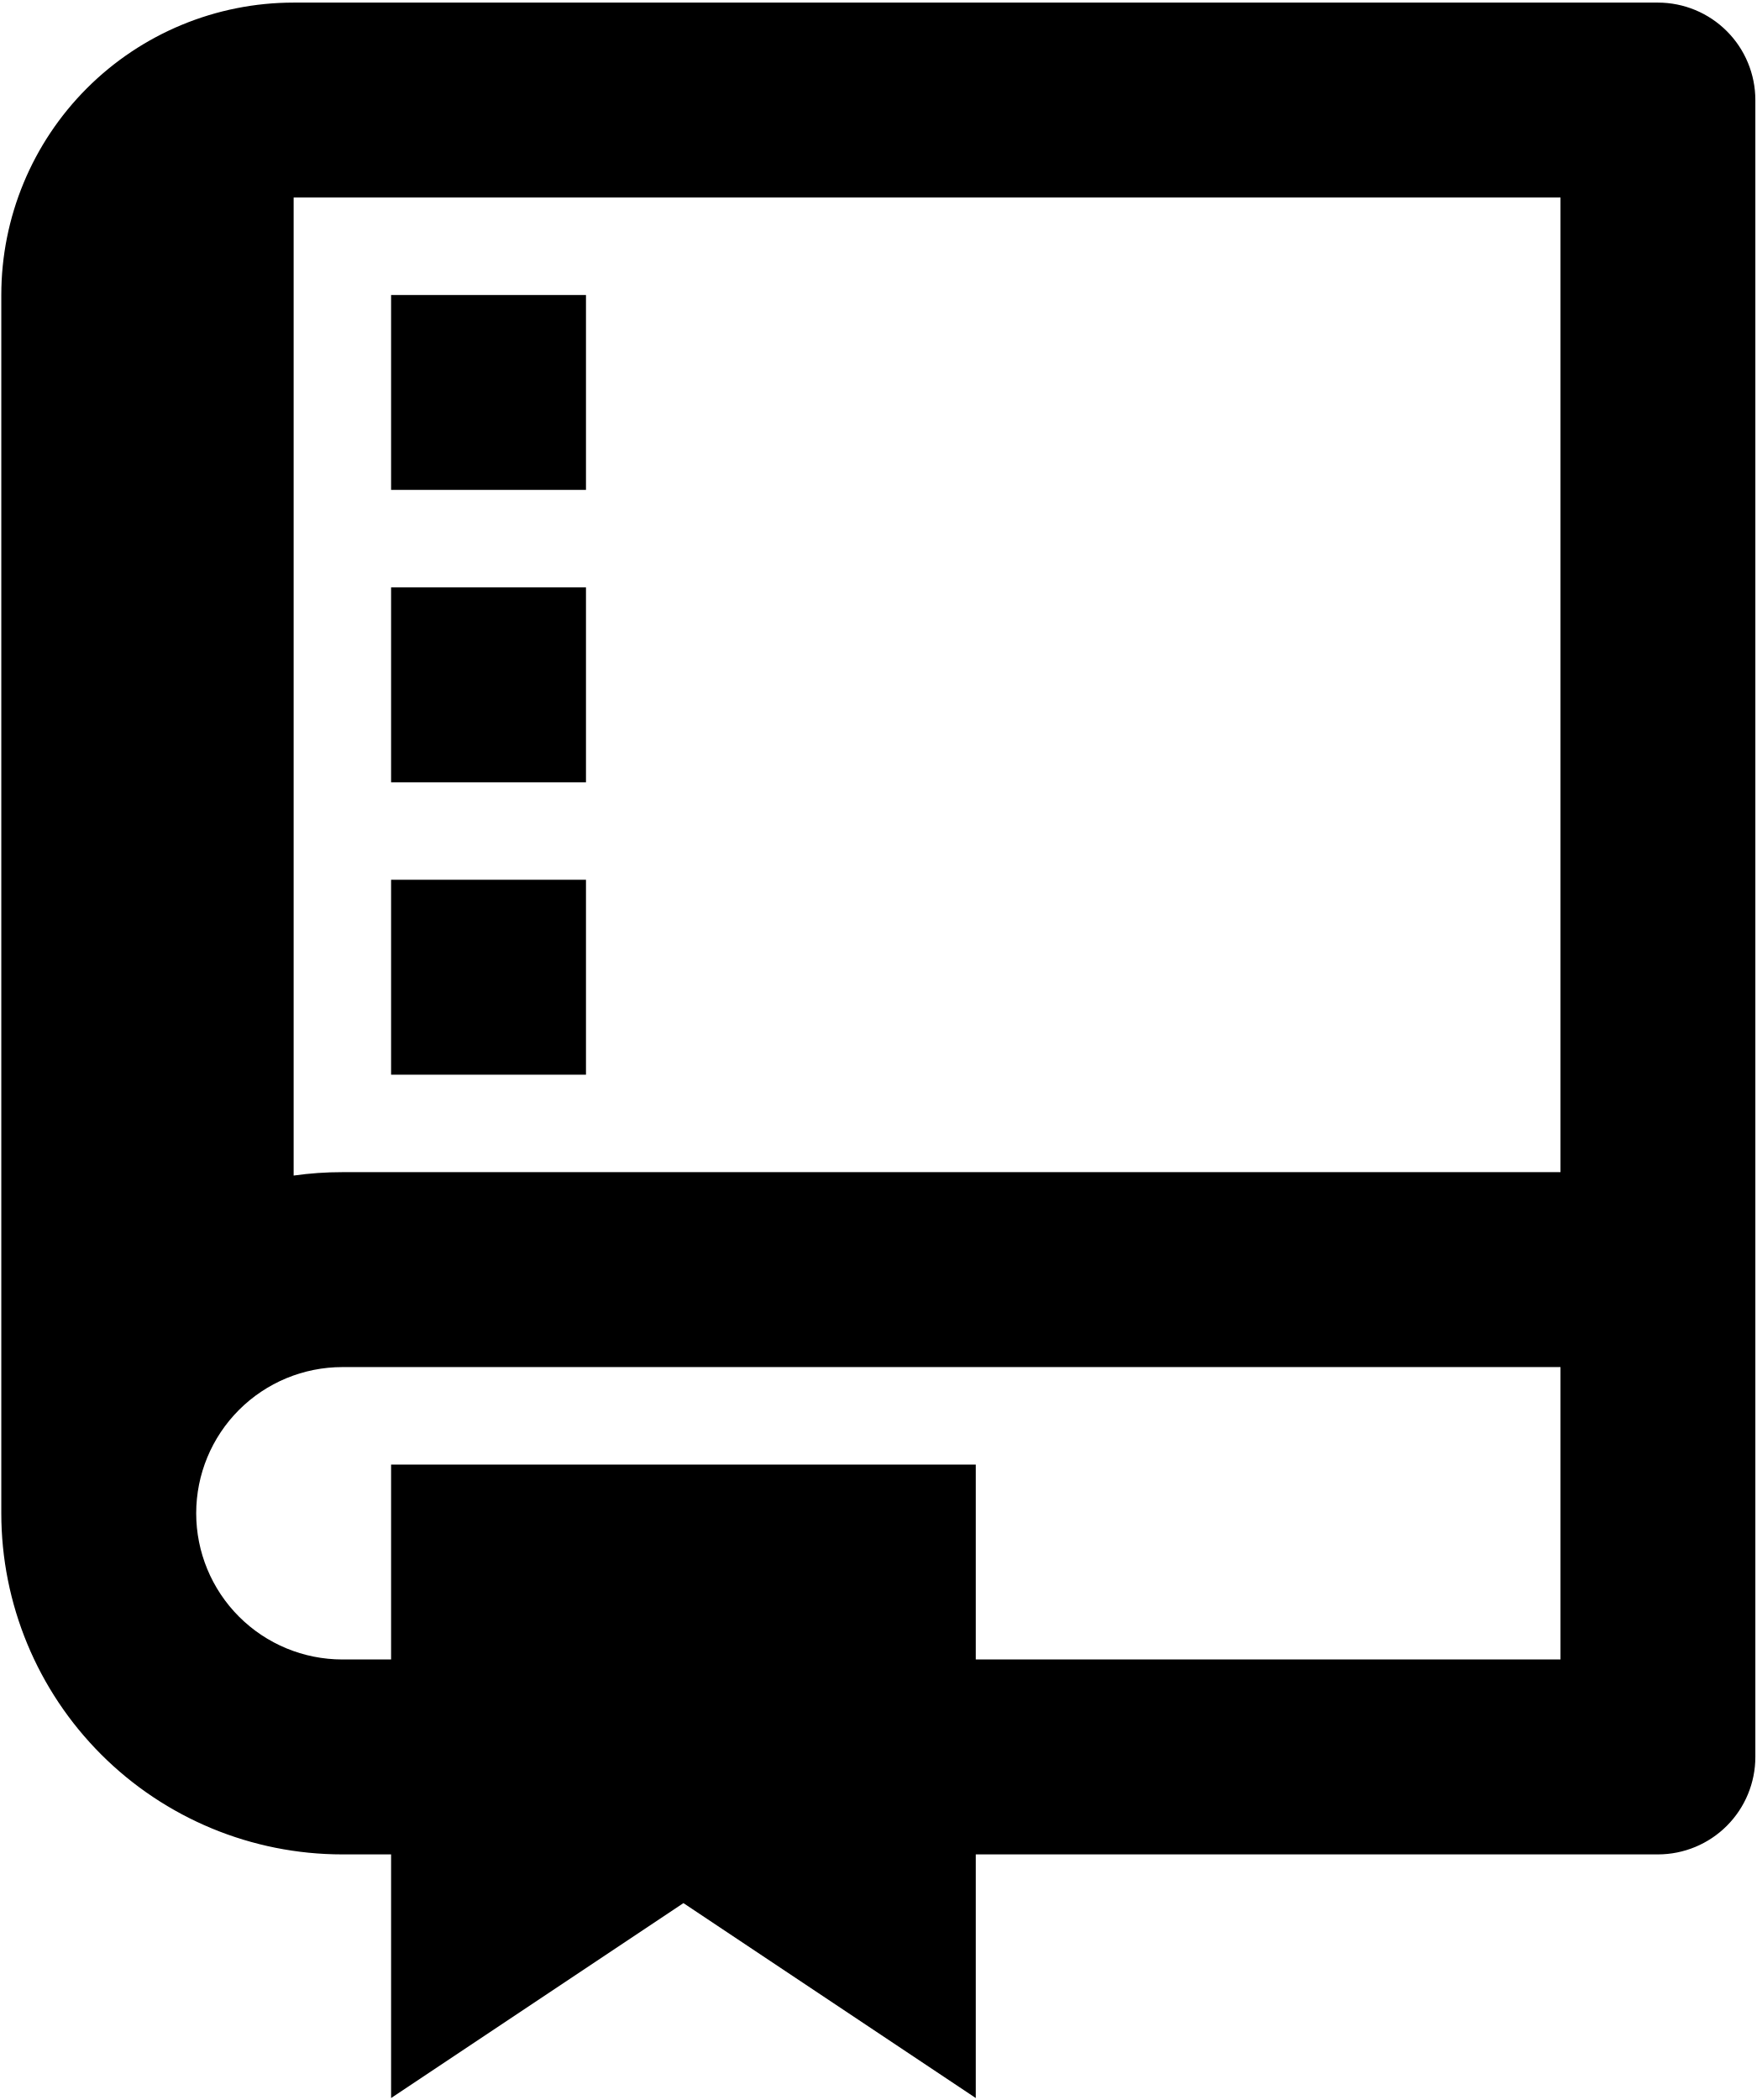
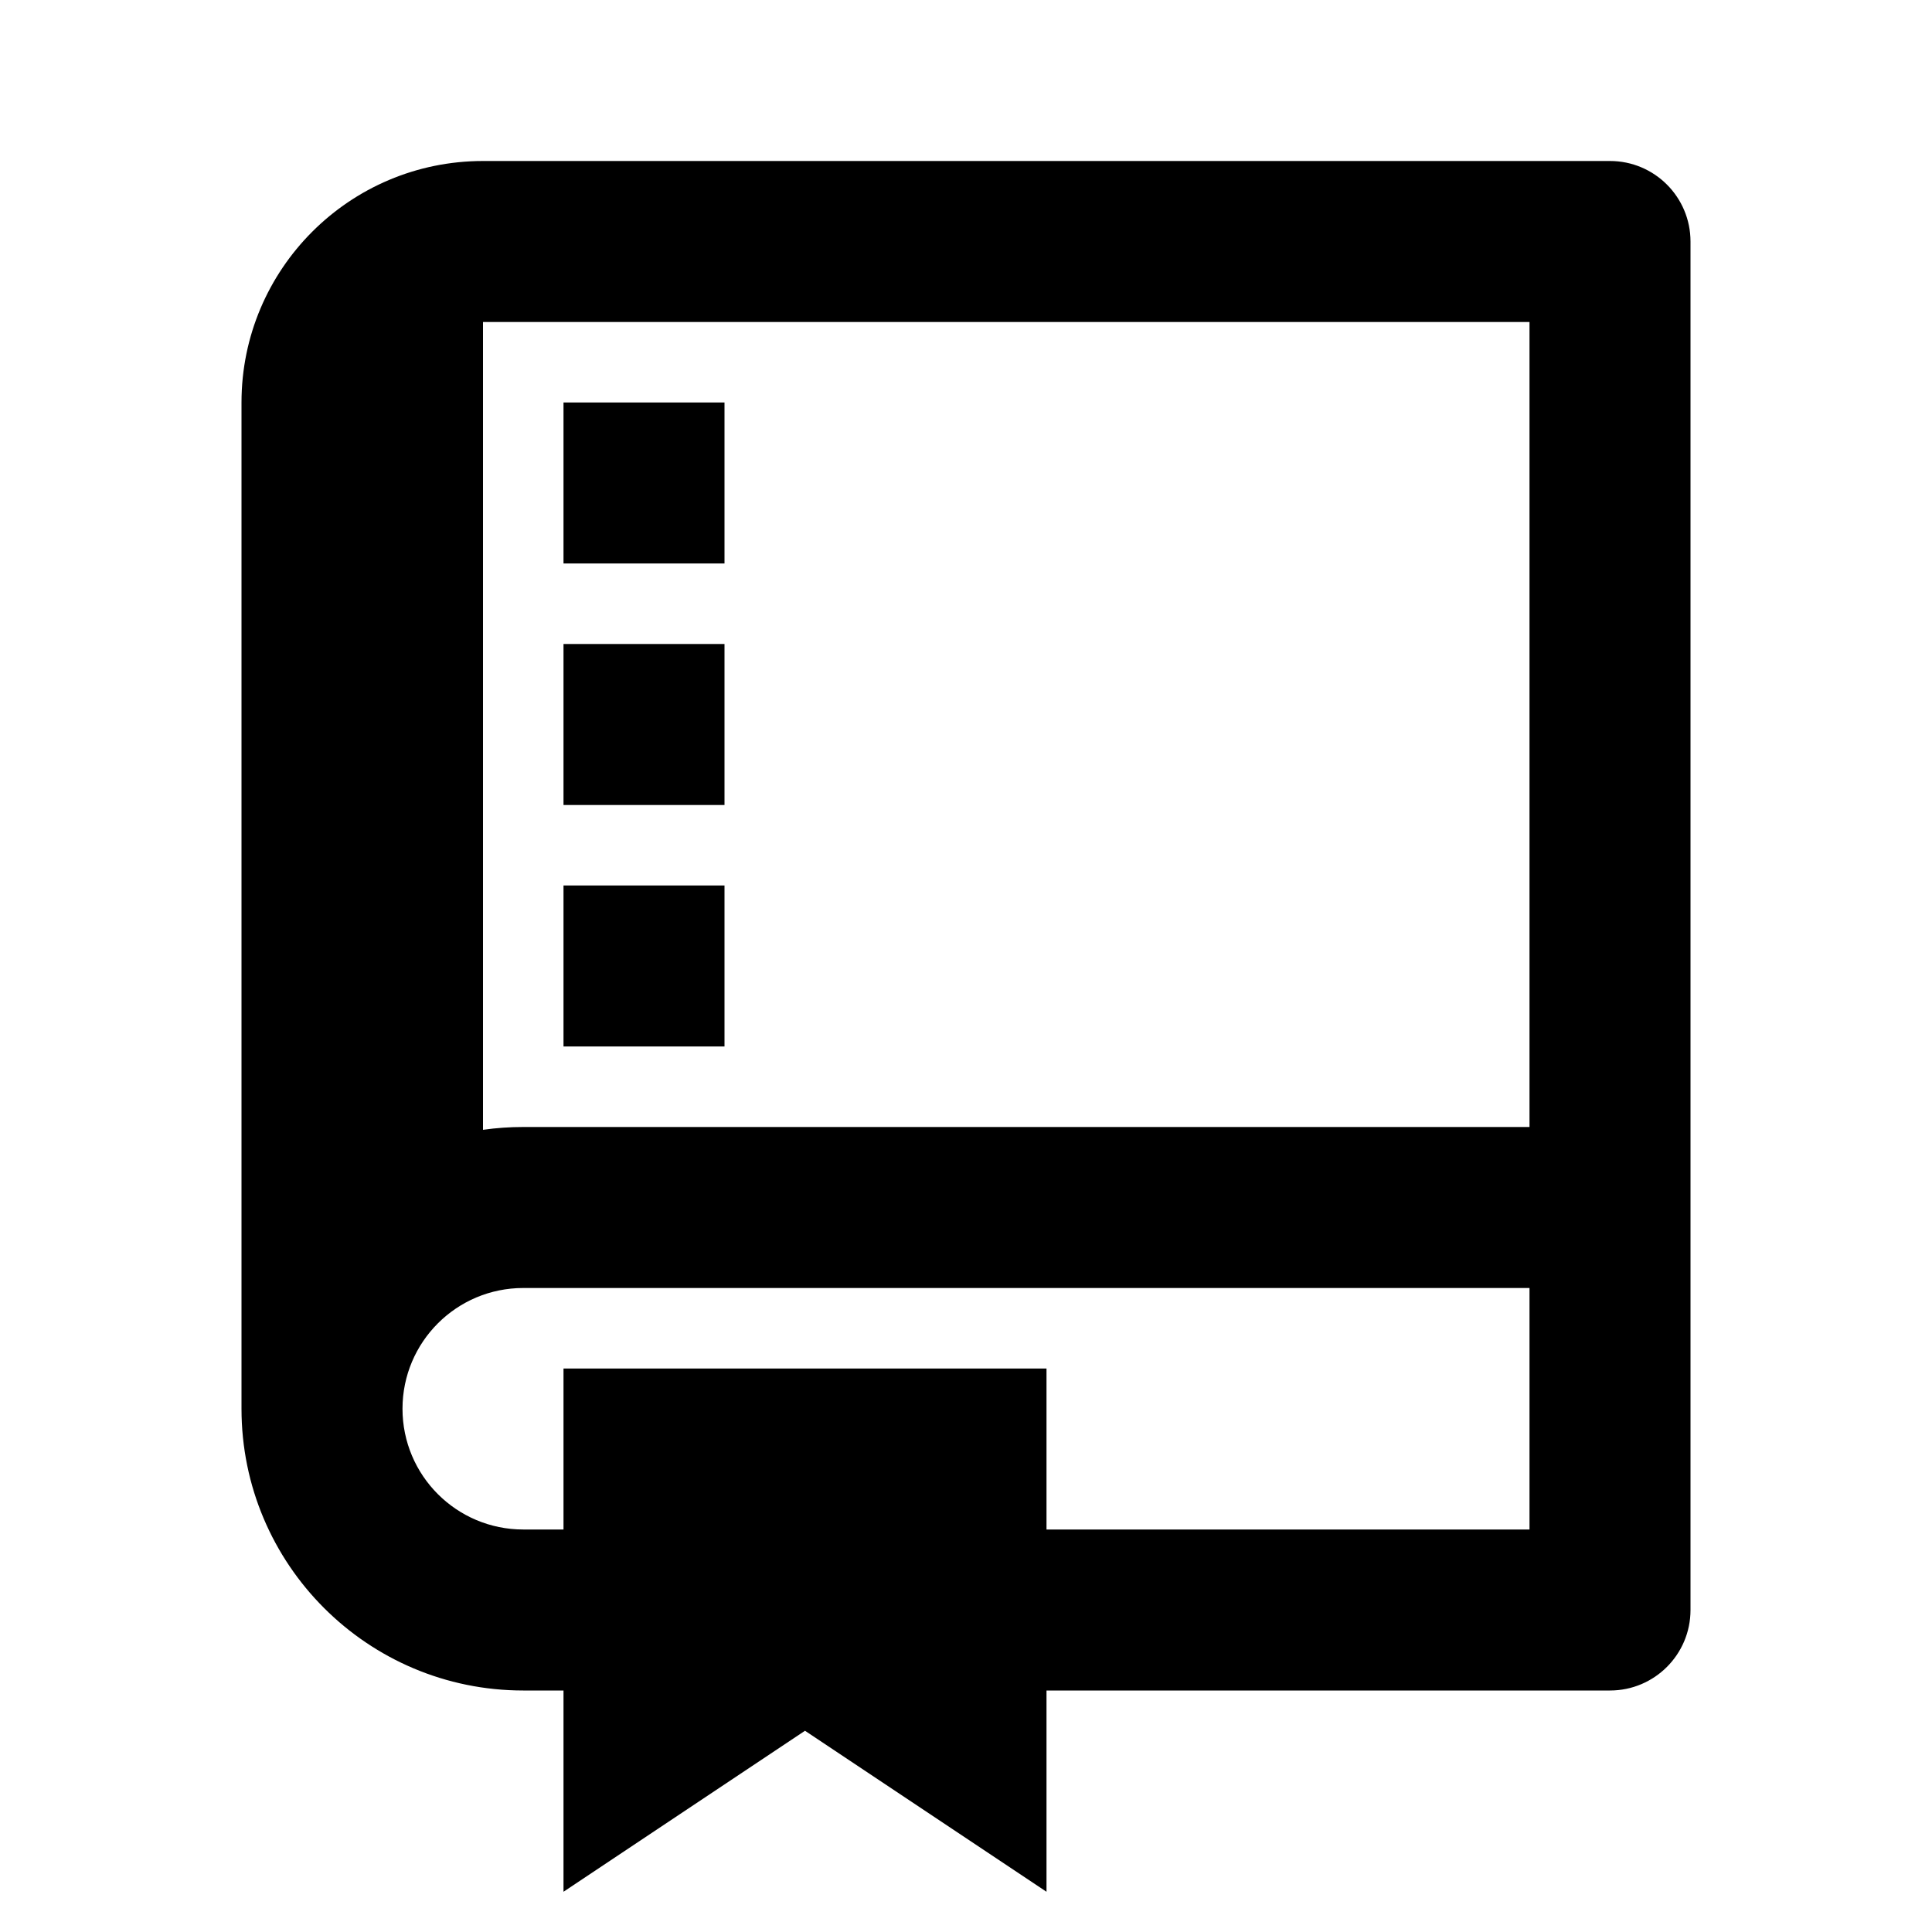
- <svg xmlns="http://www.w3.org/2000/svg" width="338" height="404" viewBox="0 0 338 404" fill="none">
-   <path d="M187.75 356.75V403.625L131.5 366.125L75.25 403.625V356.75H65.875C48.47 356.75 31.778 349.836 19.471 337.529C7.164 325.222 0.25 308.53 0.25 291.125V56.75C0.25 41.832 6.176 27.524 16.725 16.975C27.274 6.426 41.582 0.5 56.5 0.5H319C323.973 0.5 328.742 2.475 332.258 5.992C335.775 9.508 337.75 14.277 337.75 19.25V338C337.75 342.973 335.775 347.742 332.258 351.258C328.742 354.775 323.973 356.75 319 356.75H187.75ZM187.75 319.25H300.25V263H65.875C58.416 263 51.262 265.963 45.988 271.238C40.713 276.512 37.75 283.666 37.75 291.125C37.75 298.584 40.713 305.738 45.988 311.012C51.262 316.287 58.416 319.25 65.875 319.25H75.25V281.75H187.75V319.25ZM300.25 225.5V38H56.5V226.156C59.605 225.716 62.738 225.496 65.875 225.5H300.25ZM75.25 56.75H112.75V94.25H75.25V56.75ZM75.25 113H112.75V150.5H75.25V113ZM75.25 169.25H112.75V206.75H75.25V169.25Z" fill="black" />
+ <svg xmlns="http://www.w3.org/2000/svg" class="svg-icon" style="width: 1em; height: 1em;vertical-align: middle;fill: currentColor;overflow: hidden;" viewBox="0 0 1024 1024" version="1.1">
+   <path d="M554.667 896v106.667l-128-85.333-128 85.333V896h-21.333A149.333 149.333 0 0 1 128 746.667V213.333a128 128 0 0 1 128-128h597.333a42.667 42.667 0 0 1 42.667 42.667v725.333a42.667 42.667 0 0 1-42.667 42.667h-298.667z m0-85.333h256v-128H277.333a64 64 0 0 0 0 128H298.667v-85.333h256v85.333z m256-213.333V170.667H256v428.16A150.613 150.613 0 0 1 277.333 597.333H810.667zM298.667 213.333h85.333v85.333H298.667V213.333z m0 128h85.333v85.333H298.667V341.333z m0 128h85.333v85.333H298.667v-85.333z" />
</svg>
